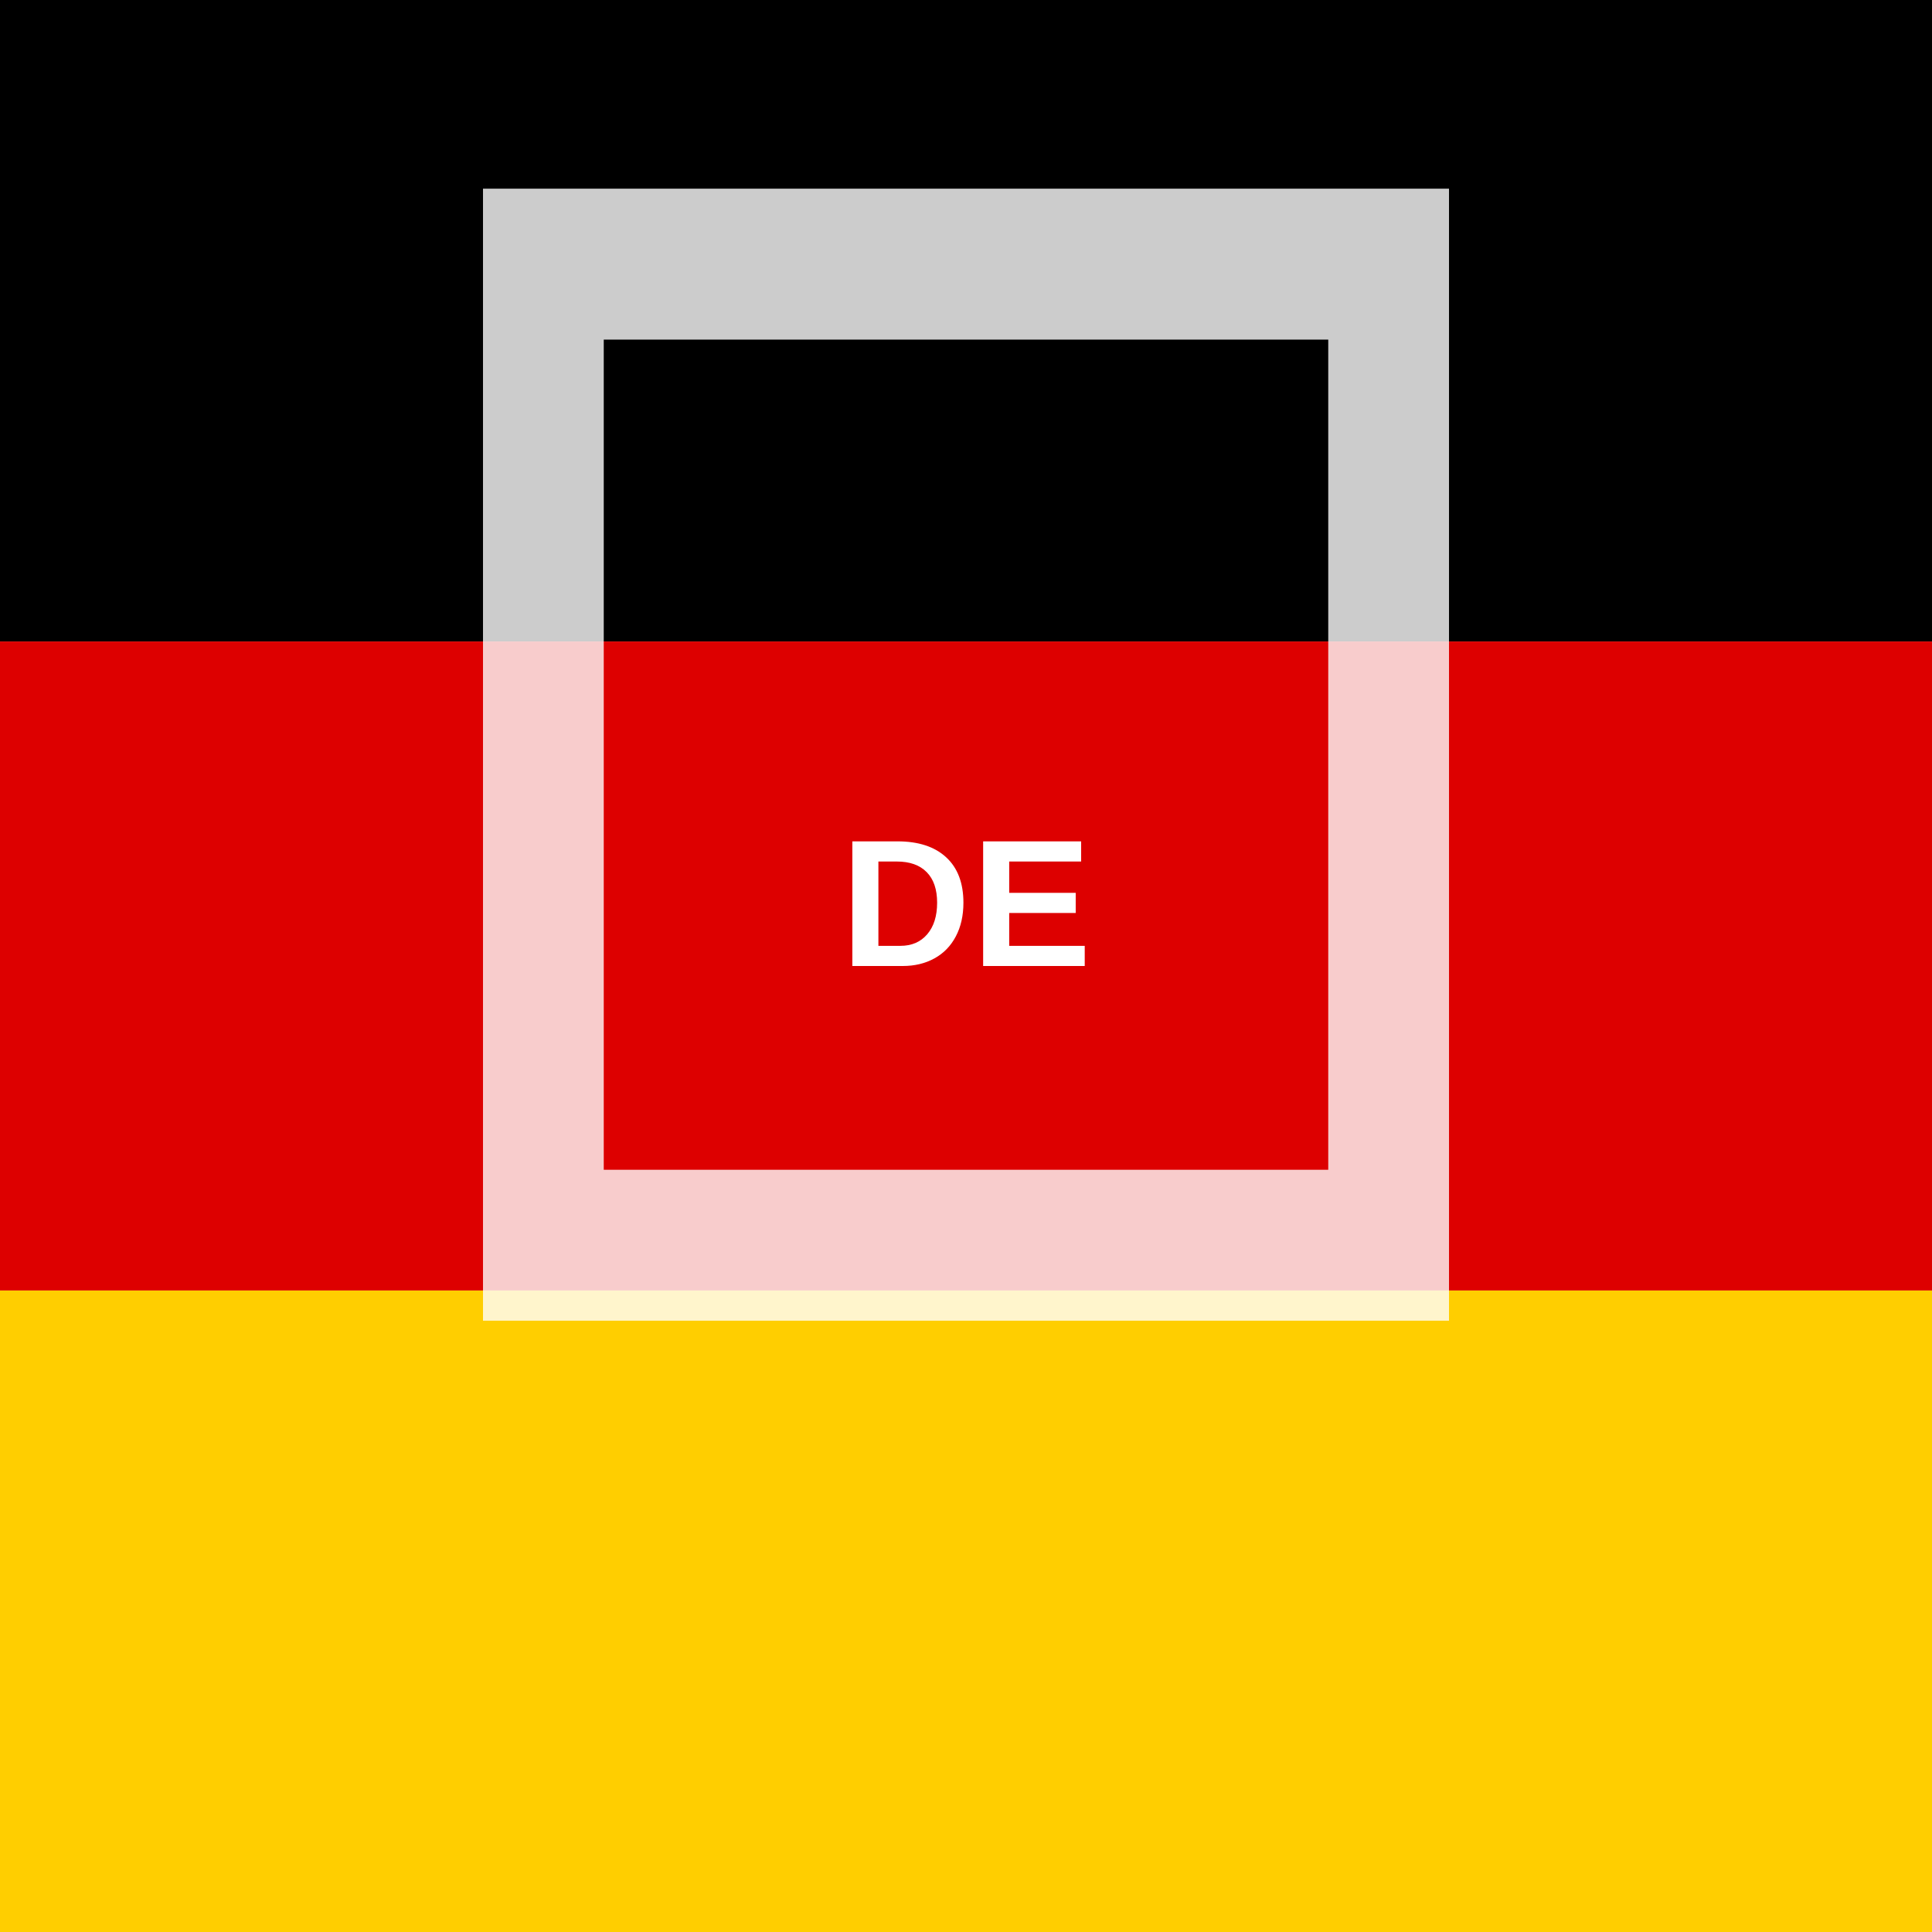
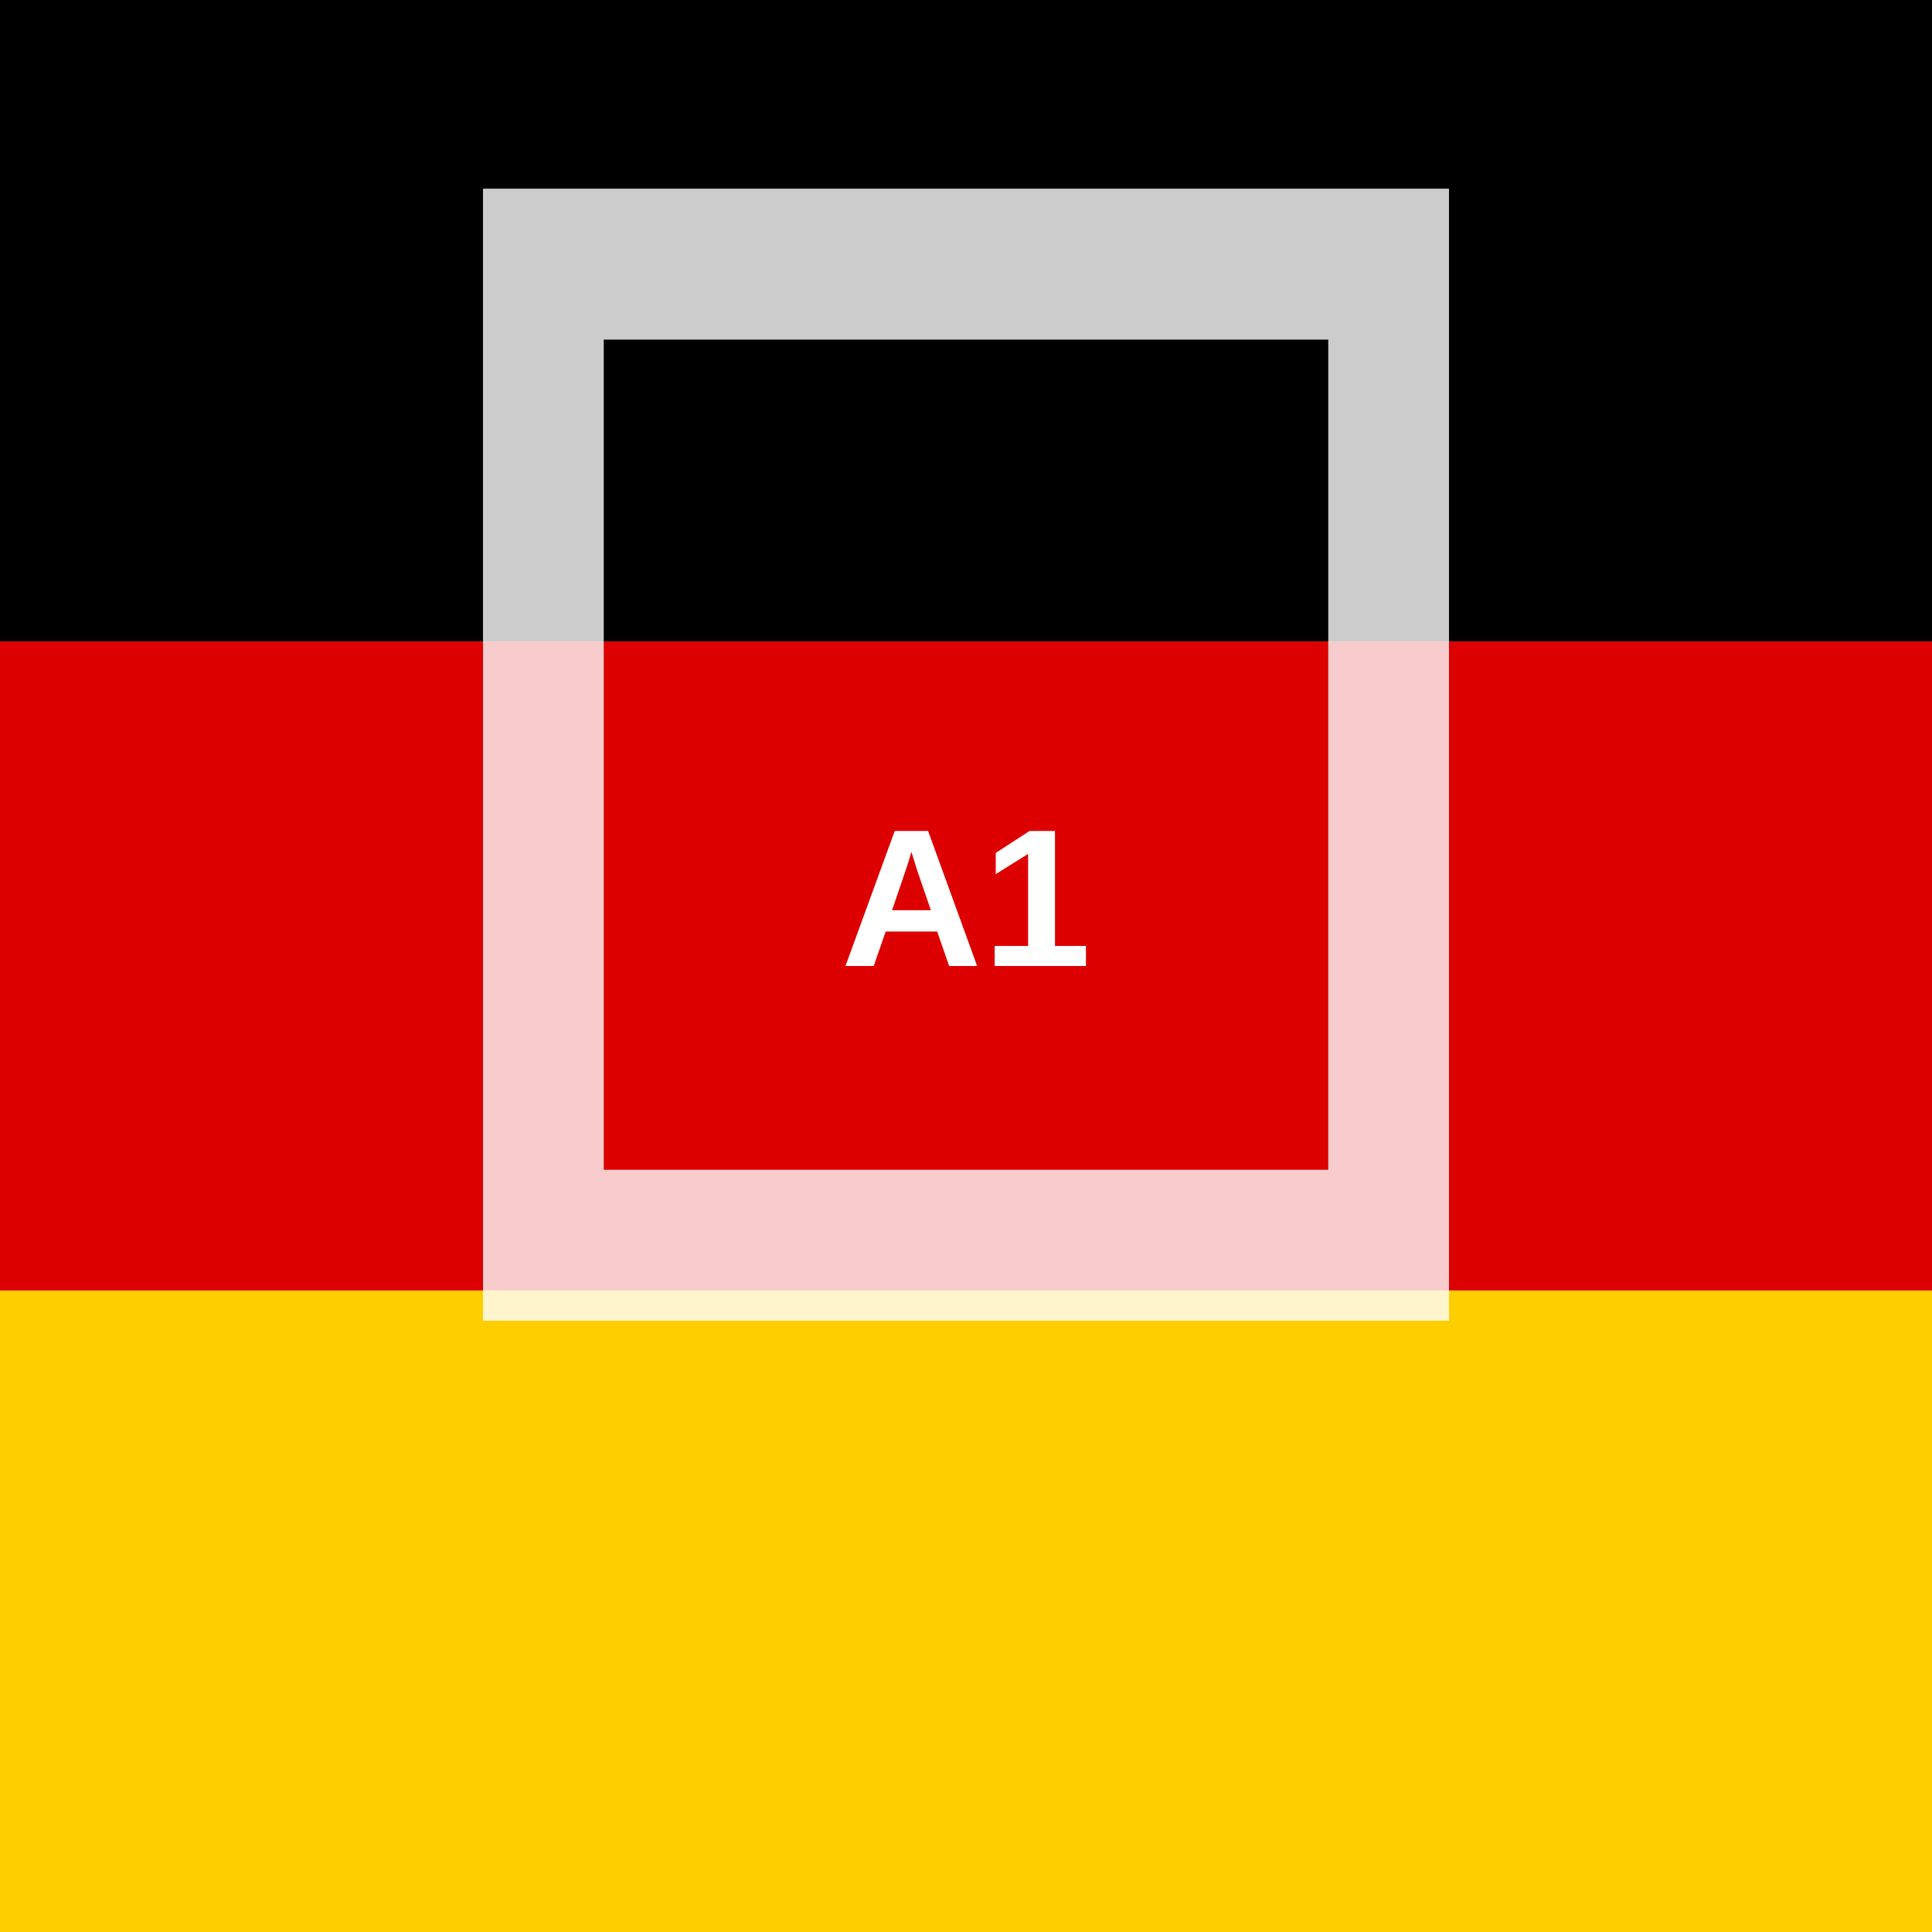
<svg xmlns="http://www.w3.org/2000/svg" viewBox="0 0 512 512">
  <rect width="512" height="170" fill="#000000" />
  <rect y="170" width="512" height="172" fill="#DD0000" />
  <rect y="342" width="512" height="170" fill="#FFCE00" />
-   <text x="256" y="256" font-family="Arial, sans-serif" font-size="48" font-weight="bold" text-anchor="middle" fill="white">
-     DE
+   <text x="256" y="256" font-family="Arial, sans-serif" font-size="52" font-weight="bold" text-anchor="middle" fill="white">
+     A1
  </text>
  <path d="M128 100 L128 400 L384 400 L384 100 L128 100 Z M160 140 L352 140 L352 360 L160 360 L160 140 Z" fill="white" opacity="0.8" transform="translate(0, -50)" />
</svg>
